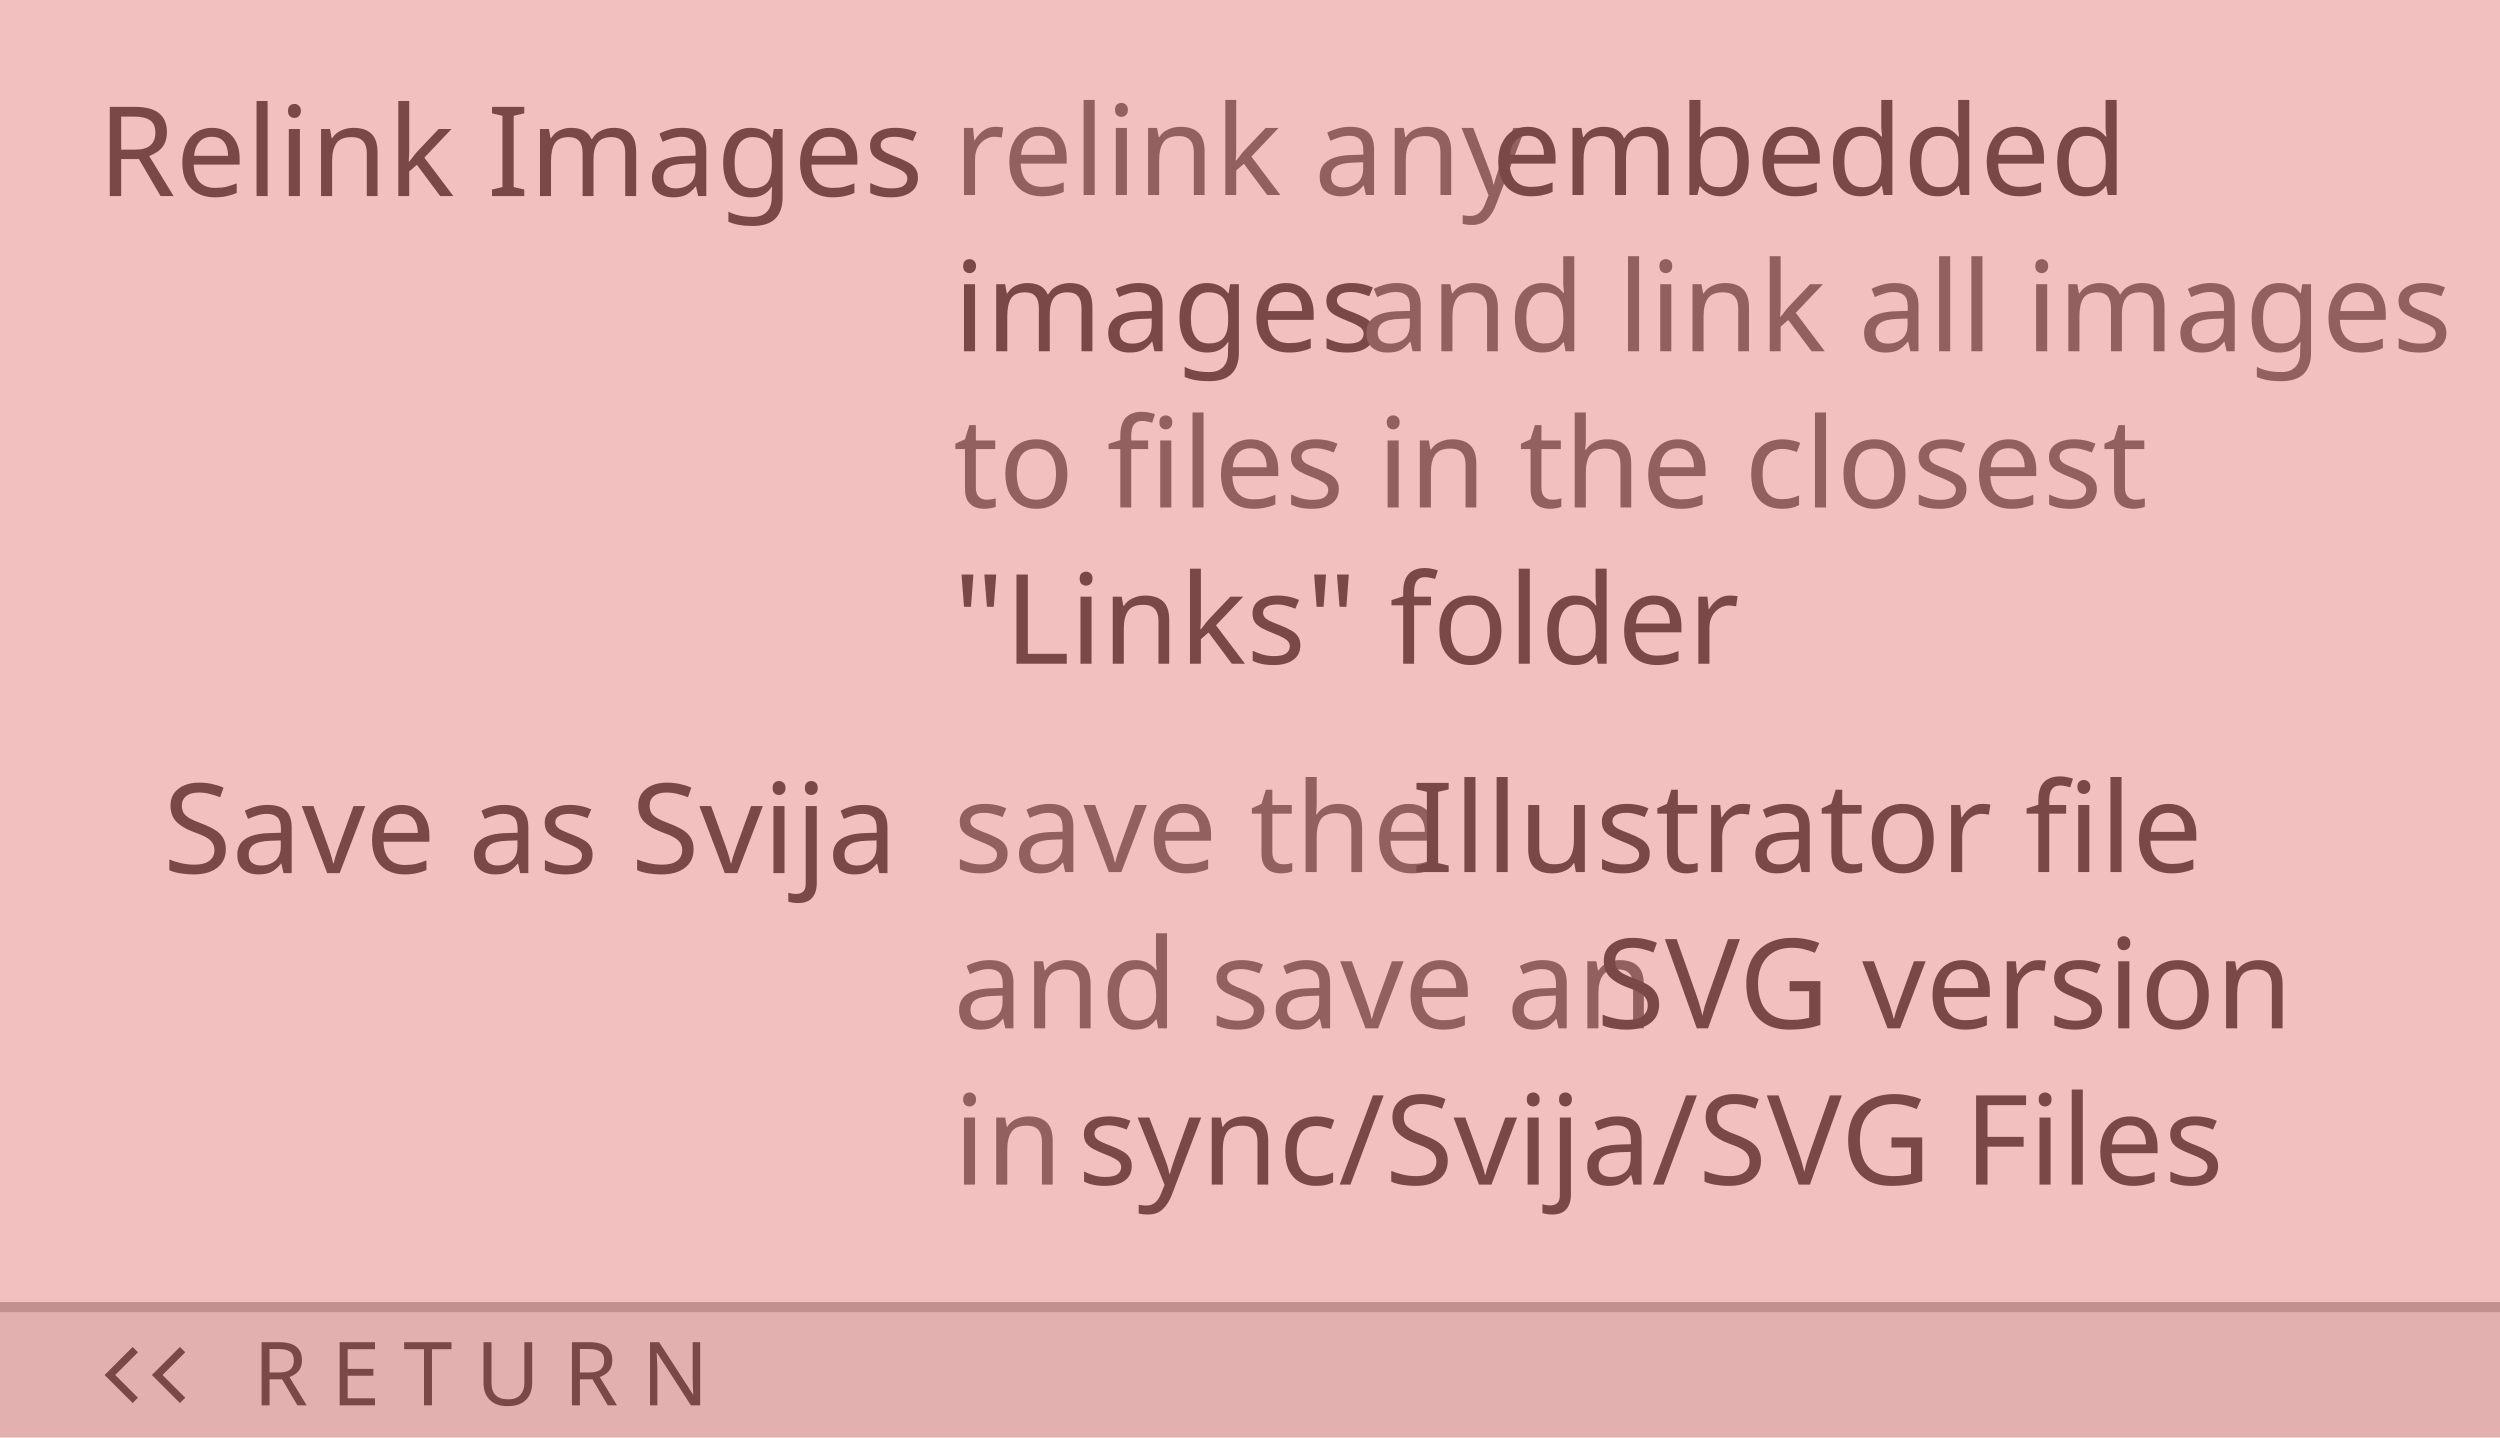
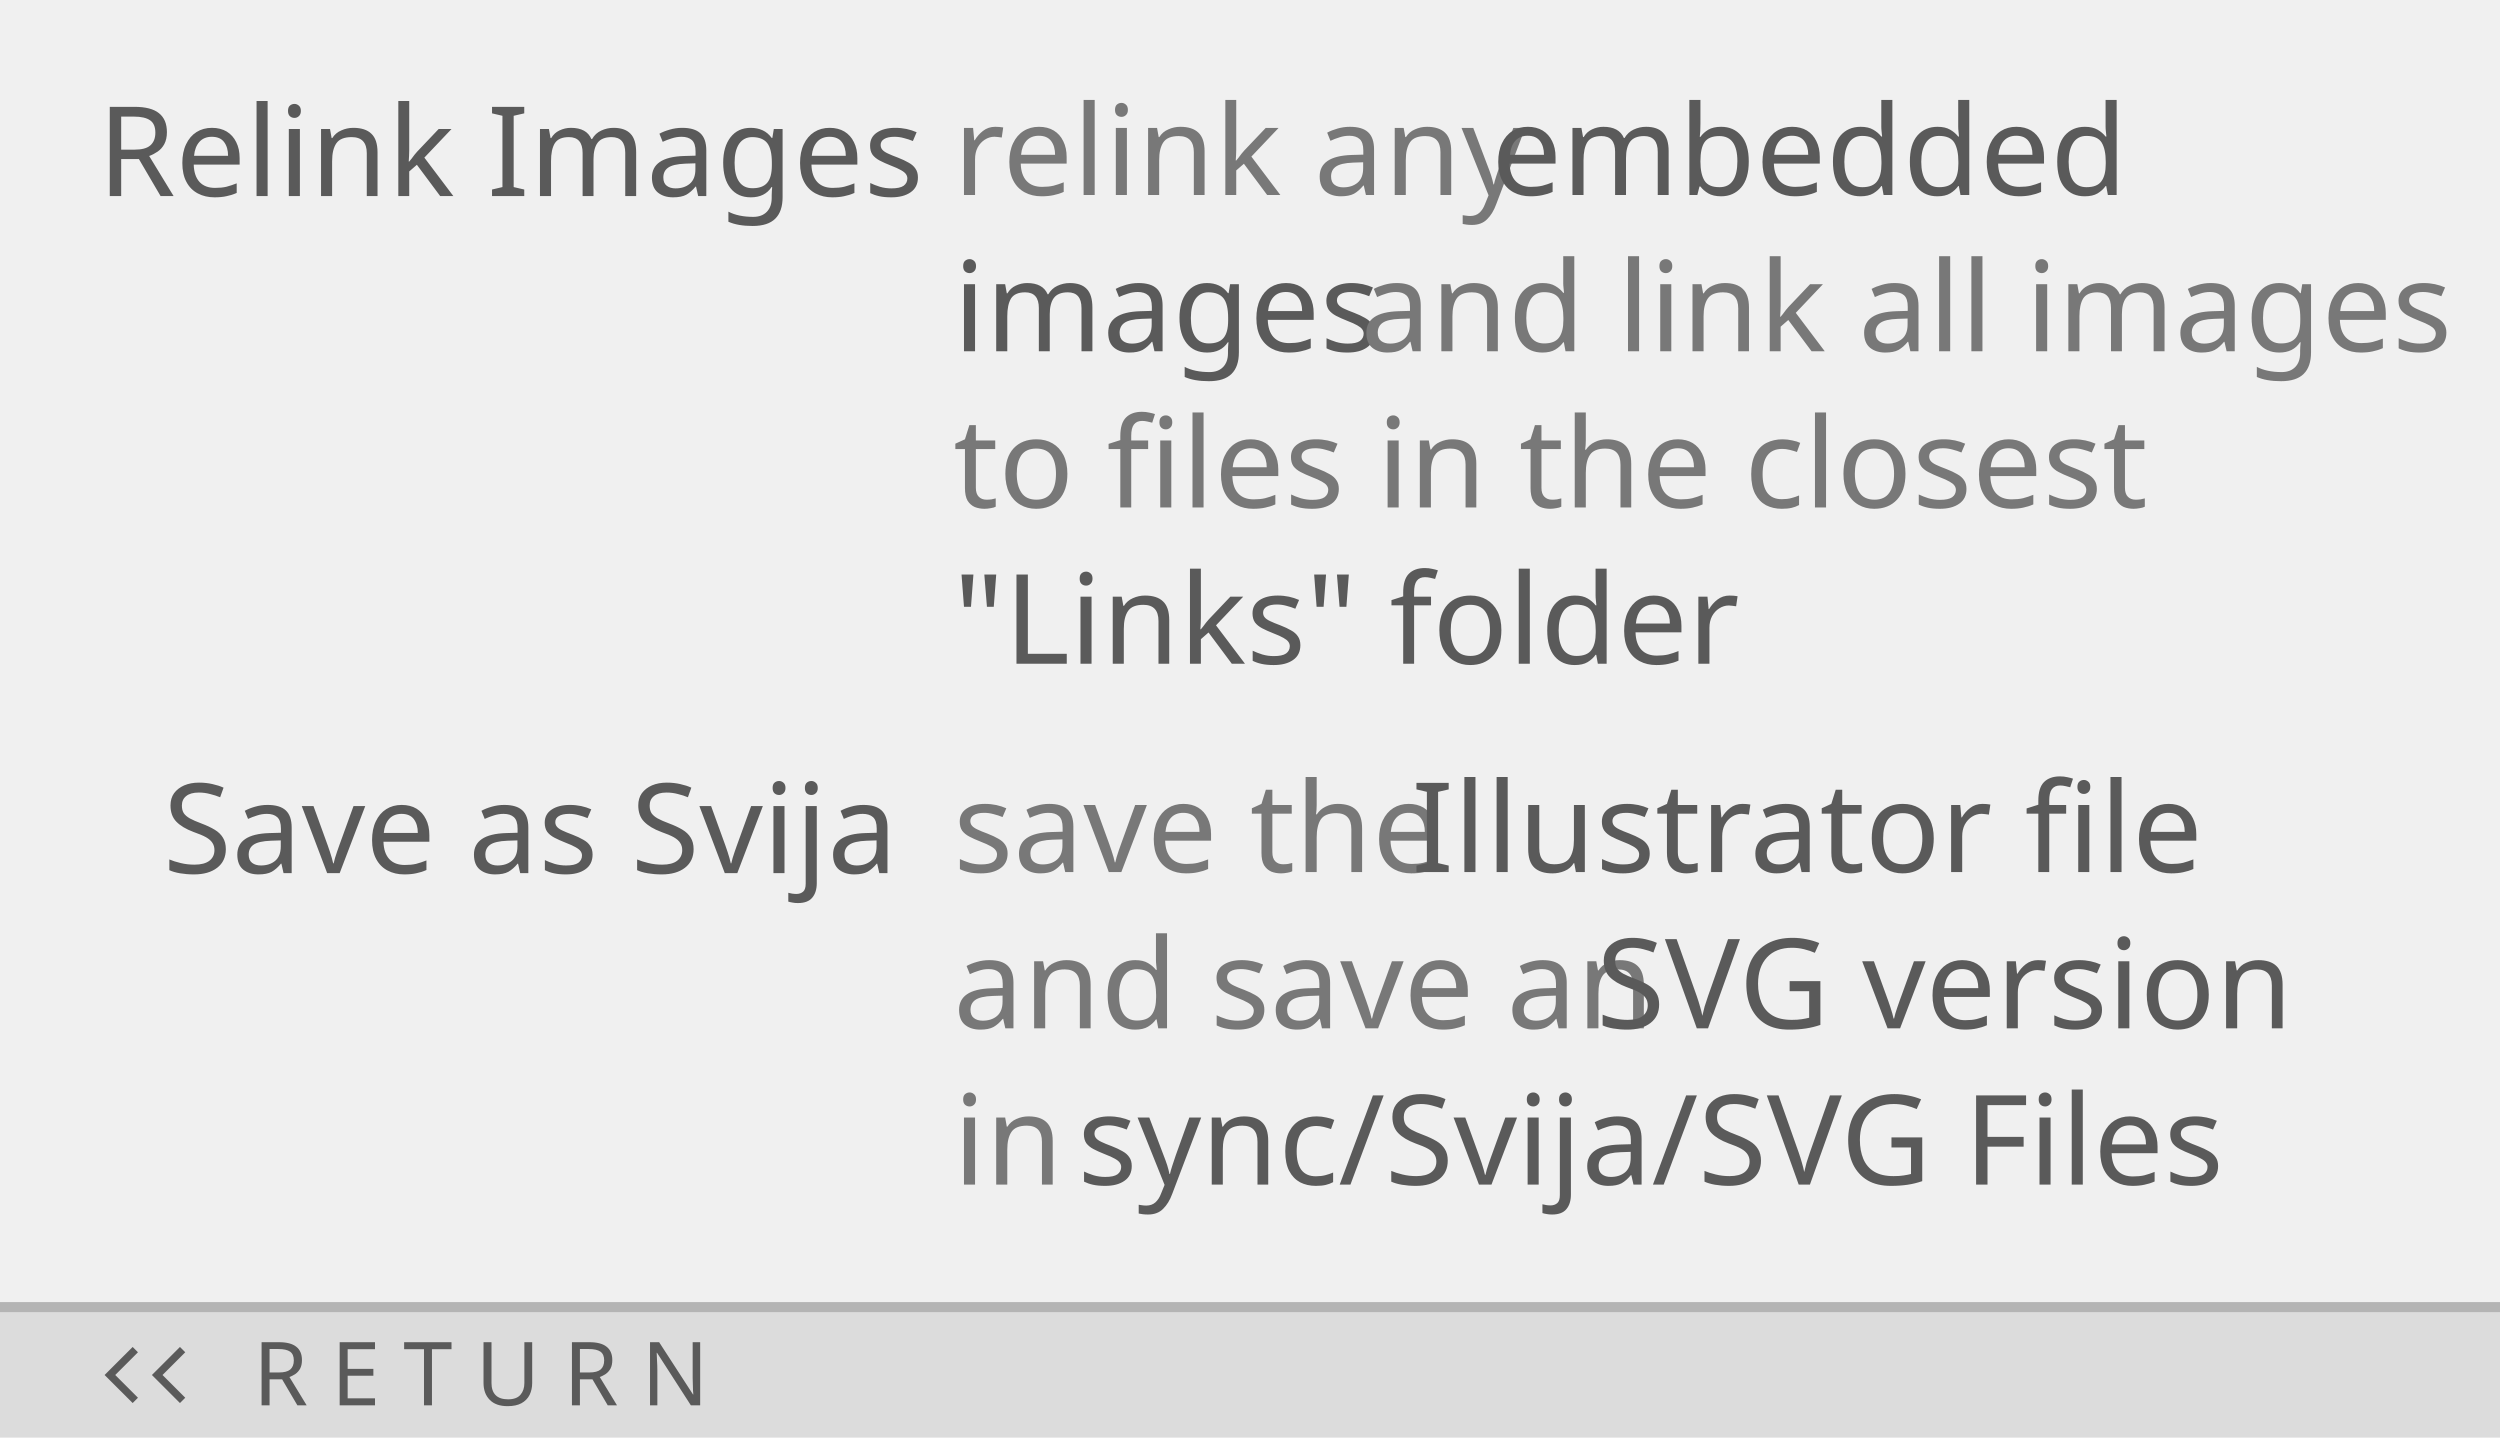
<svg xmlns="http://www.w3.org/2000/svg" xmlns:xlink="http://www.w3.org/1999/xlink" version="1.1" x="0px" y="0px" viewBox="0 0 240 138" style="enable-background:new 0 0 240 138;" xml:space="preserve">
  <style type="text/css">
	.st0{fill:#323232;}
	.st1{fill:#535353;}
	.st2{fill:#B9B9B9;}
	.st3{fill:#F0F0F0;}
	.st4{fill:#181818;}
	.st5{fill:#787878;}
	.st6{fill:#B4B4B4;}
	.st7{fill:#252525;}
	.st8{fill:#464646;}
	.st9{fill:#AAAAAA;}
	.st10{fill:#DCDCDC;}
	.st11{fill:#828282;}
	.st12{fill:#8C8C8C;}
	.st13{fill:#5A5A5A;}
	.st14{font-family:'SourceSansPro-SemiBold';}
	.st15{font-size:8.5px;}
	.st16{font-size:12px;}
	.st17{fill:none;}
	.st18{font-family:'SourceSansPro-Regular';}
	.st19{fill:#969696;}
	.st20{fill:#3C3C3C;}
	.st21{fill:#646464;}
	.st22{fill:#C8C8C8;}
	.st23{fill:#505050;}
	.st24{fill:#E6E6E6;}
	.st25{fill:#2D8CEB;}
- 	.st26{opacity:0.2;fill:#00FF00;}
- 	.st27{opacity:0.2;fill:#FF0000;}
+ 	.st26{opacity:0;}
</style>
  <g id="not_buttons__xBB_">
    <g id="background">
      <rect class="st3" width="240" height="138" />
    </g>
    <g id="bottom_bar_stroke">
      <g>
        <rect y="125" class="st6" width="240" height="1" />
      </g>
    </g>
    <g id="logo_bar_x2C__bar__x26__bottom_bar">
      <g>
		</g>
      <g>
        <rect x="0" y="126" transform="matrix(-1 -4.493662e-11 4.493662e-11 -1 240 264)" class="st10" width="240" height="12" />
      </g>
    </g>
    <g id="bottom_bar_text">
      <g>
        <text transform="matrix(1 0 0 1 24.2852 134.9133)" class="st13 st14 st15">R E T U R N</text>
      </g>
      <path class="st13" d="M10.041,132l2.692-2.691l0.51,0.51L11.061,132l2.183,2.182l-0.51,0.51L10.041,132z M17.274,134.692    l0.51-0.51L15.602,132l2.182-2.182l-0.51-0.51L14.582,132L17.274,134.692z" />
    </g>
    <g id="left_help">
      <g>
        <text transform="matrix(1 0 0 1 9.3831 18.8193)">
          <tspan x="0" y="0" class="st13 st14 st16">Relink Images </tspan>
          <tspan x="72.155" y="15" class="st13 st14 st16"> </tspan>
          <tspan x="72.155" y="30" class="st13 st14 st16"> </tspan>
          <tspan x="6.265" y="65" class="st13 st14 st16">Save as Svija</tspan>
        </text>
      </g>
    </g>
    <g id="logo__x26__right_help">
      <g>
        <rect x="91.527" y="8.76" class="st17" width="142.652" height="108.464" />
        <text transform="matrix(1 0 0 1 91.5266 18.7198)">
          <tspan x="0" y="0" class="st5 st18 st16">relink any </tspan>
          <tspan x="51.647" y="0" class="st13 st18 st16">embedded </tspan>
          <tspan x="0" y="15" class="st13 st18 st16">images</tspan>
          <tspan x="35.977" y="15" class="st5 st18 st16"> and link all images </tspan>
          <tspan x="0" y="30" class="st5 st18 st16">to files in the closest  </tspan>
          <tspan x="0" y="45" class="st13 st18 st16">"Links" folder</tspan>
          <tspan x="0" y="65" class="st5 st18 st16">save the </tspan>
          <tspan x="43.969" y="65" class="st13 st18 st16">Illustrator file </tspan>
          <tspan x="0" y="80" class="st5 st18 st16">and save an </tspan>
          <tspan x="61.718" y="80" class="st13 st18 st16">SVG version</tspan>
          <tspan x="120.878" y="80" class="st5 st18 st16">  </tspan>
          <tspan x="0" y="95" class="st5 st18 st16">in </tspan>
          <tspan x="11.917" y="95" class="st13 st18 st16">sync/Svija/SVG Files</tspan>
        </text>
      </g>
    </g>
  </g>
  <g id="buttons__xBB_">
    <g id="bottom_stroke">
	</g>
    <g id="bottom_fill">
	</g>
    <g id="bottom_label">
	</g>
    <g id="top_stroke">
	</g>
    <g id="top_fill">
	</g>
    <g id="top_label">
	</g>
  </g>
  <g id="mouseover__xBB_">
    <g id="mouseover_3">
	</g>
    <g id="mouseover_2">
	</g>
    <g id="mouseover_1">
	</g>
    <g id="mouseover_0">
	</g>
  </g>
  <g id="mousedowns__xBB_">
    <g id="mousedown_3">
	</g>
    <g id="mousedown_2">
	</g>
    <g id="mousedown_1">
	</g>
    <g id="mousedown_0">
	</g>
  </g>
  <g id="listener_links__xBB_">
    <g id="links3">
	</g>
    <g id="links2">
	</g>
    <g id="links1">
	</g>
    <g id="links0">
	</g>
  </g>
  <g id="ai_links__xBB_">
    <g id="return">
      <a xlink:href="less.html">
-         <rect x="0" y="0" class="st27" width="240" height="138" />
+         <rect x="0" y="0" class="st26" width="240" height="138" />
      </a>
    </g>
    <g id="bottom_bar">
	</g>
    <g id="logos">
	</g>
  </g>
</svg>
